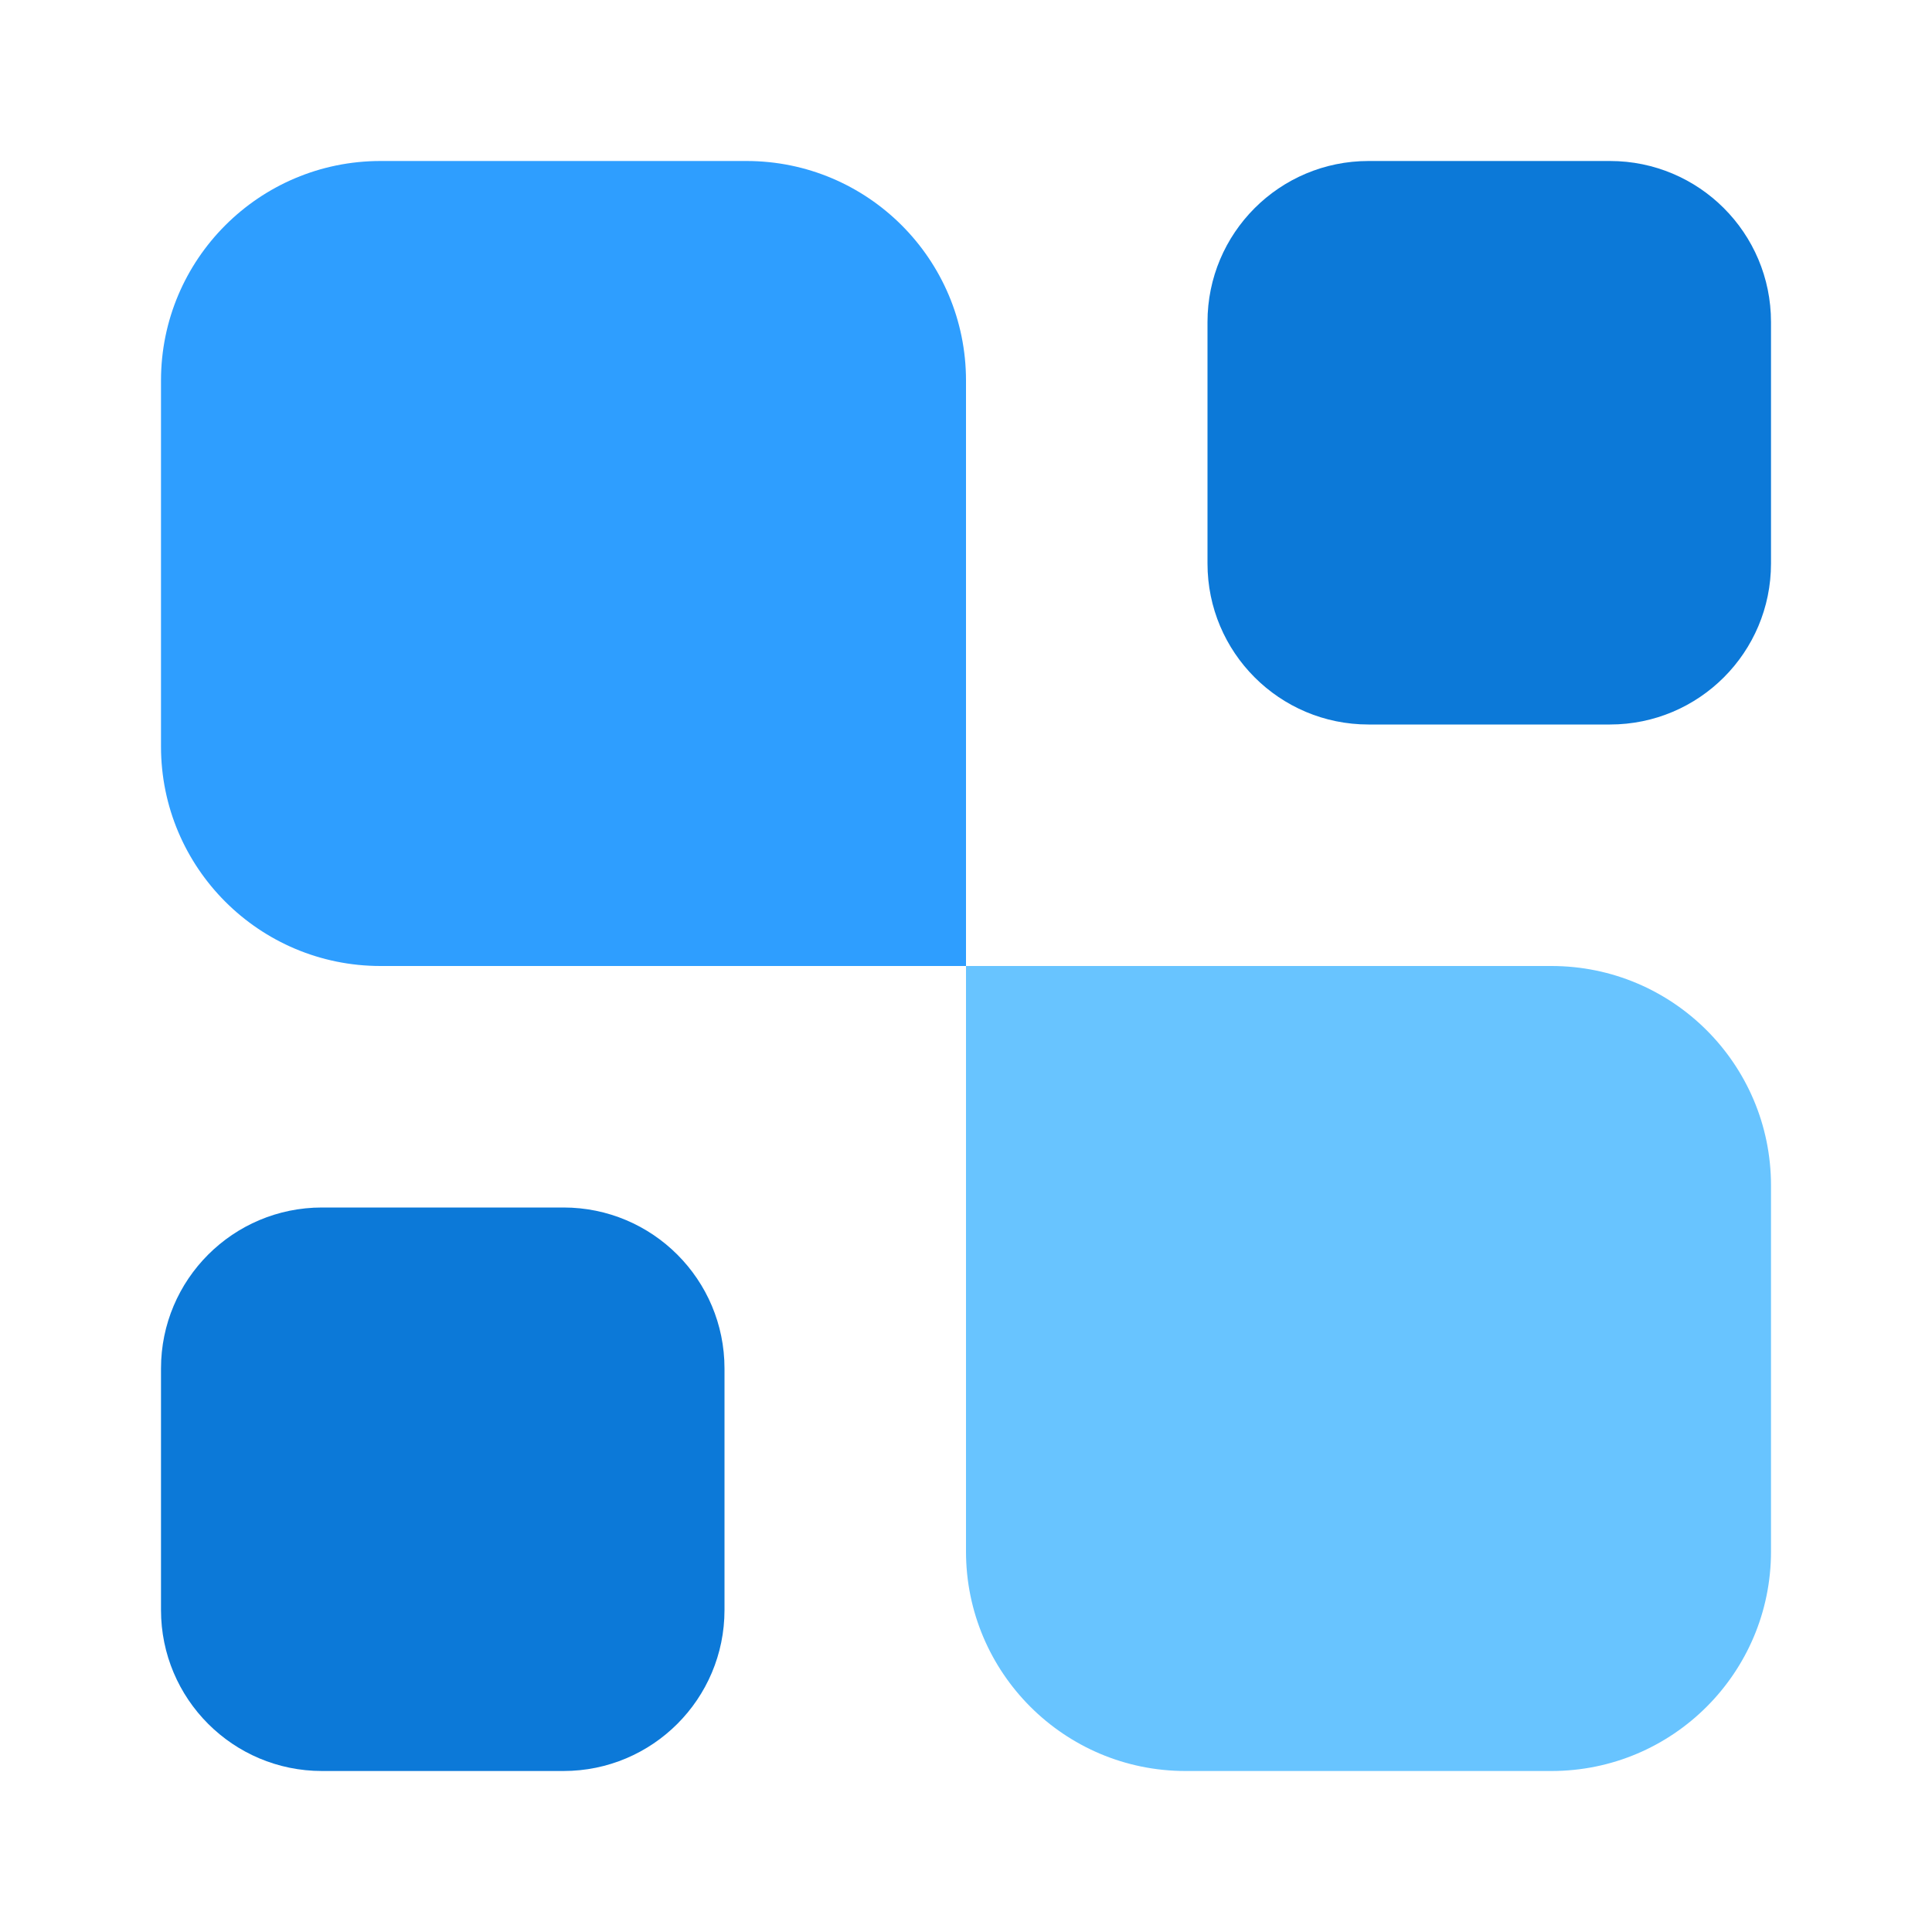
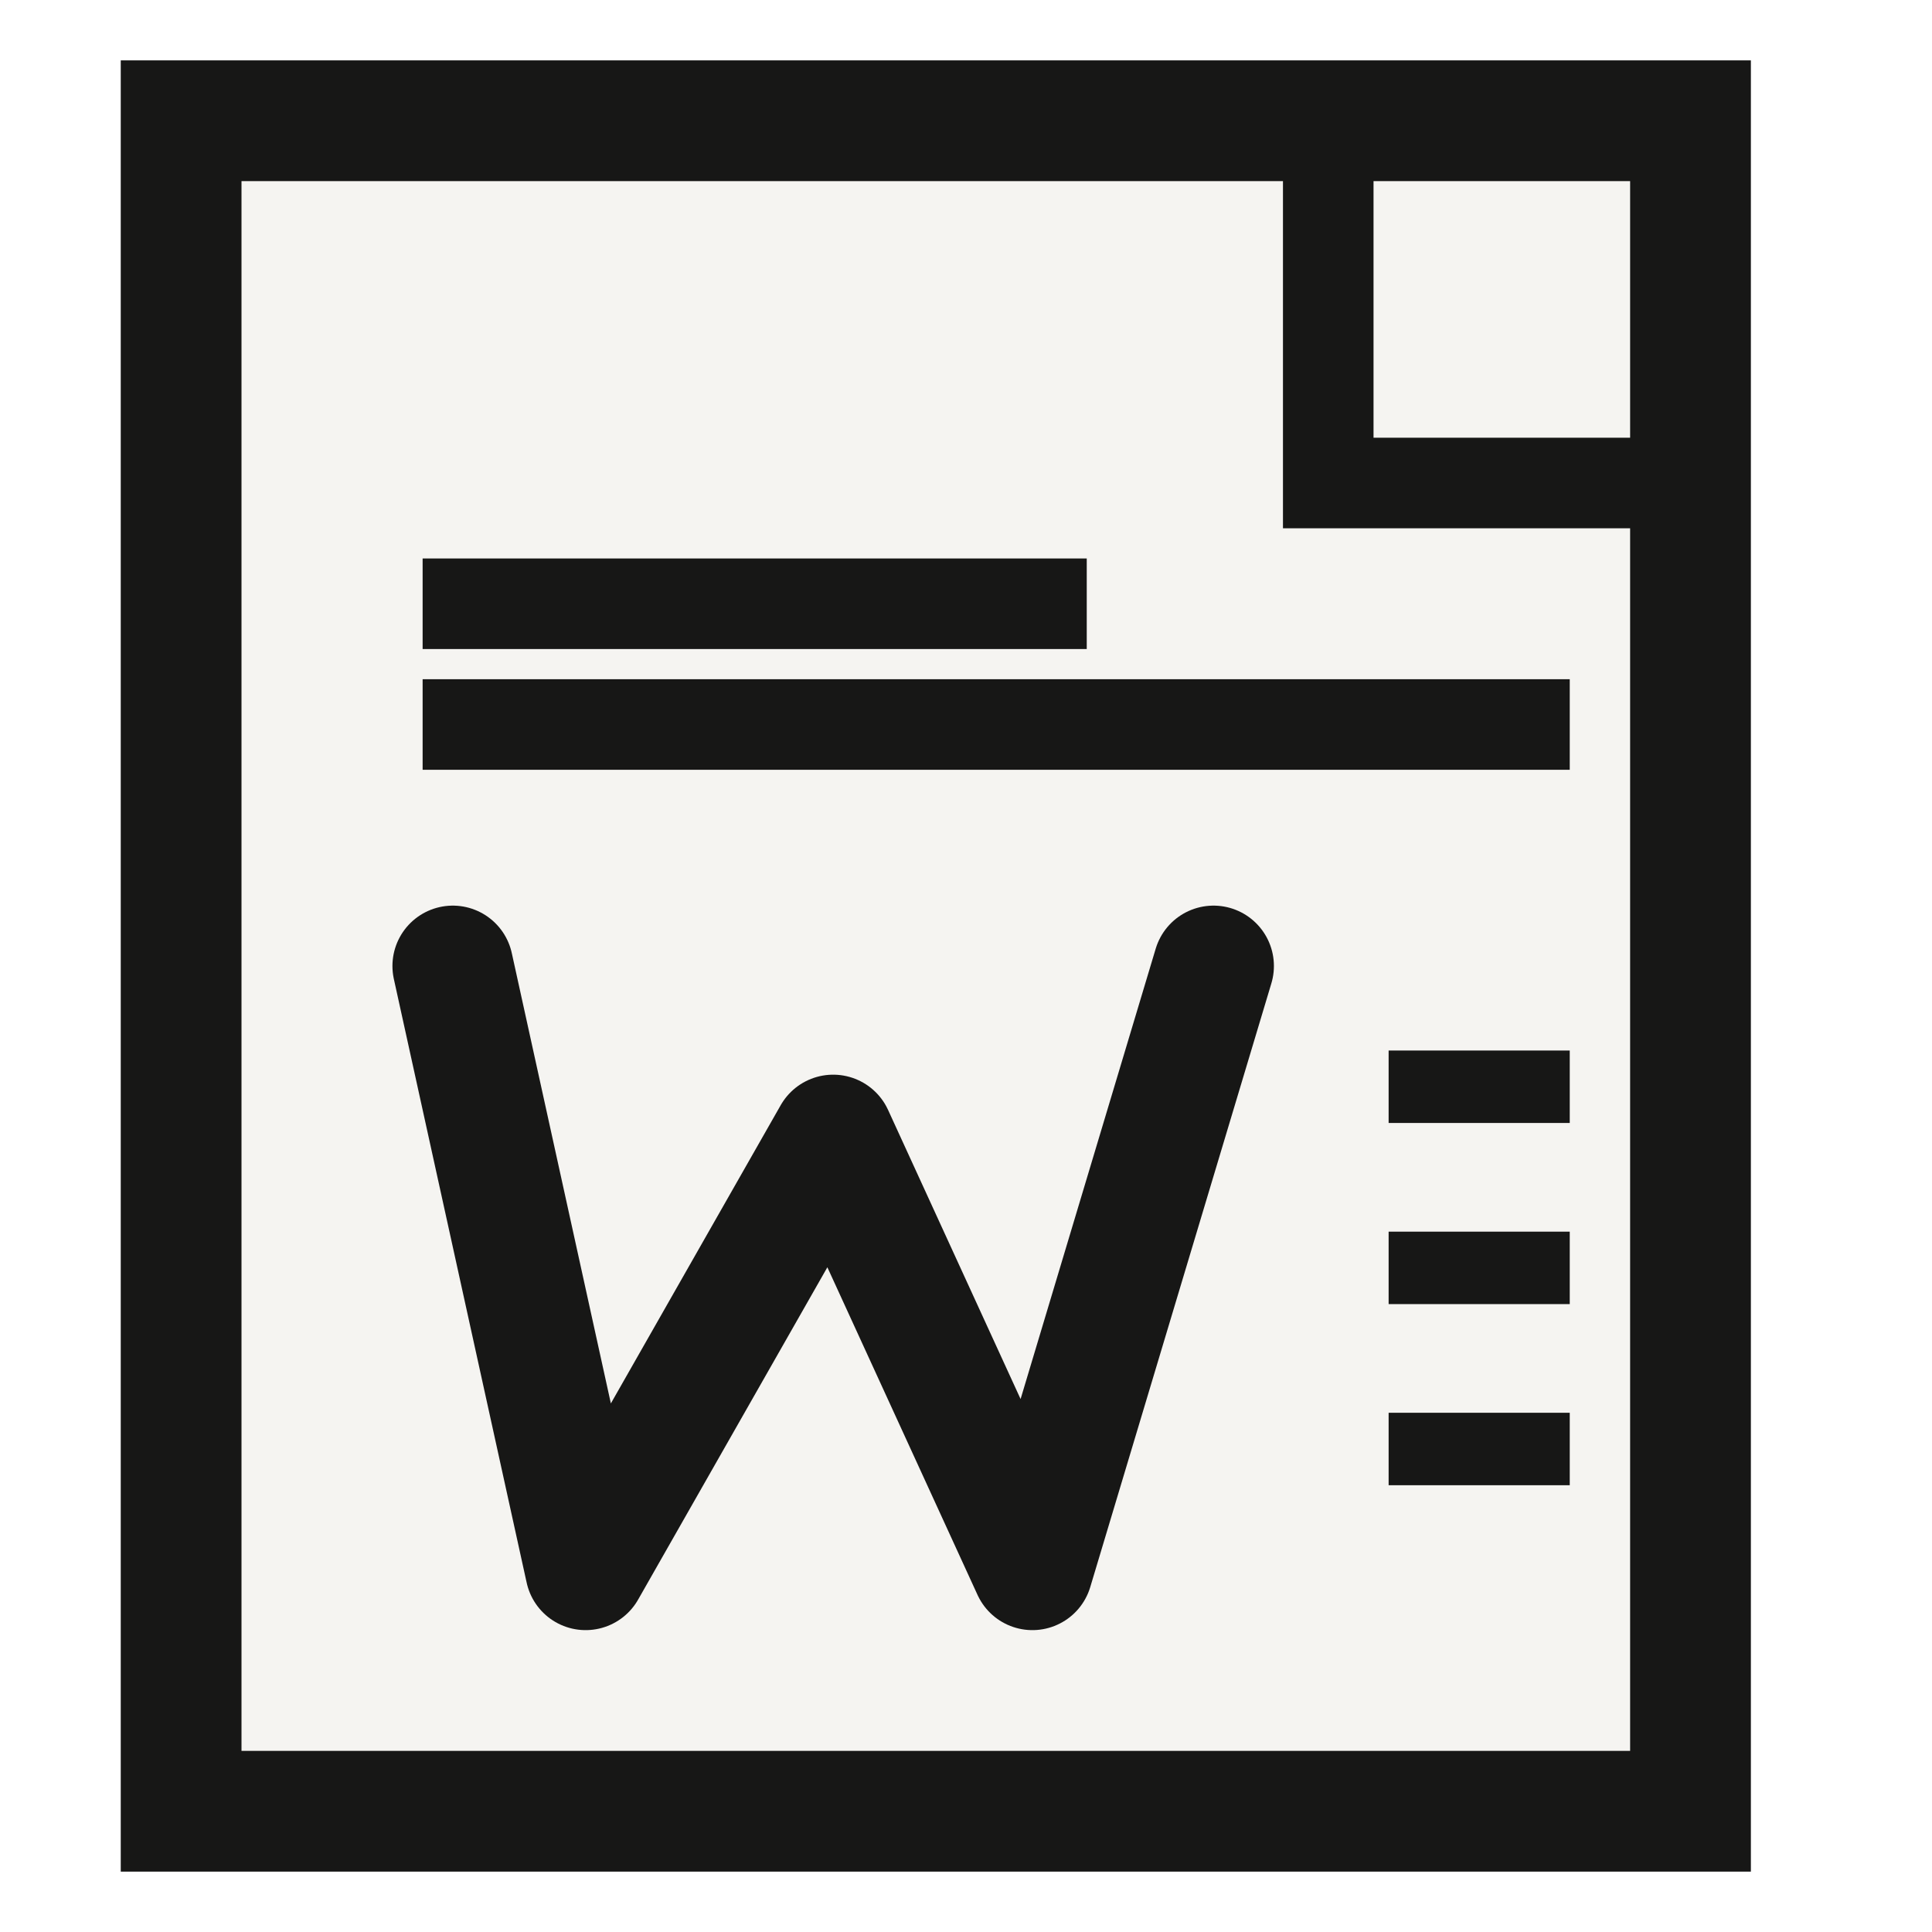
- <svg xmlns="http://www.w3.org/2000/svg" width="24" height="24" viewBox="0 0 24 24" fill="none">
-   <path d="M22 19.273C22 20.779 20.779 22 19.273 22H14.727C13.221 22 12 20.779 12 19.273V12H19.273C20.779 12 22 13.221 22 14.727V19.273Z" fill="#68C4FF" />
-   <path d="M20 2C21.105 2 22 2.895 22 4V7C22 8.105 21.105 9 20 9H17C15.895 9 15 8.105 15 7V4C15 2.895 15.895 2 17 2H20Z" fill="#0C79D8" />
-   <path d="M7 15C8.105 15 9 15.895 9 17V20C9 21.105 8.105 22 7 22H4C2.895 22 2 21.105 2 20V17C2 15.895 2.895 15 4 15H7Z" fill="#0C79D8" />
-   <path d="M12 12H4.727C3.221 12 2 10.779 2 9.273V4.727C2 3.221 3.221 2 4.727 2H9.273C10.779 2 12 3.221 12 4.727V12Z" fill="#2E9EFF" />
+ <svg xmlns="http://www.w3.org/2000/svg" viewBox="0 0 32 32">
+   <rect x="3" y="2" width="25" height="28" fill="#f5f4f1" stroke="#171716" stroke-width="2" />
+   <path d="M22 2v6h6M7 10h11M7 12h19" fill="none" stroke="#171716" stroke-width="1.5" />
+   <path d="m7.5 16 2.2 10 4.1-7.2 3.3 7.2 3-10" fill="none" stroke="#171716" stroke-width="2" stroke-linecap="round" stroke-linejoin="round" />
+   <path d="M23 18h3M23 21h3M23 24h3" stroke="#171716" stroke-width="1.2" />
</svg>
